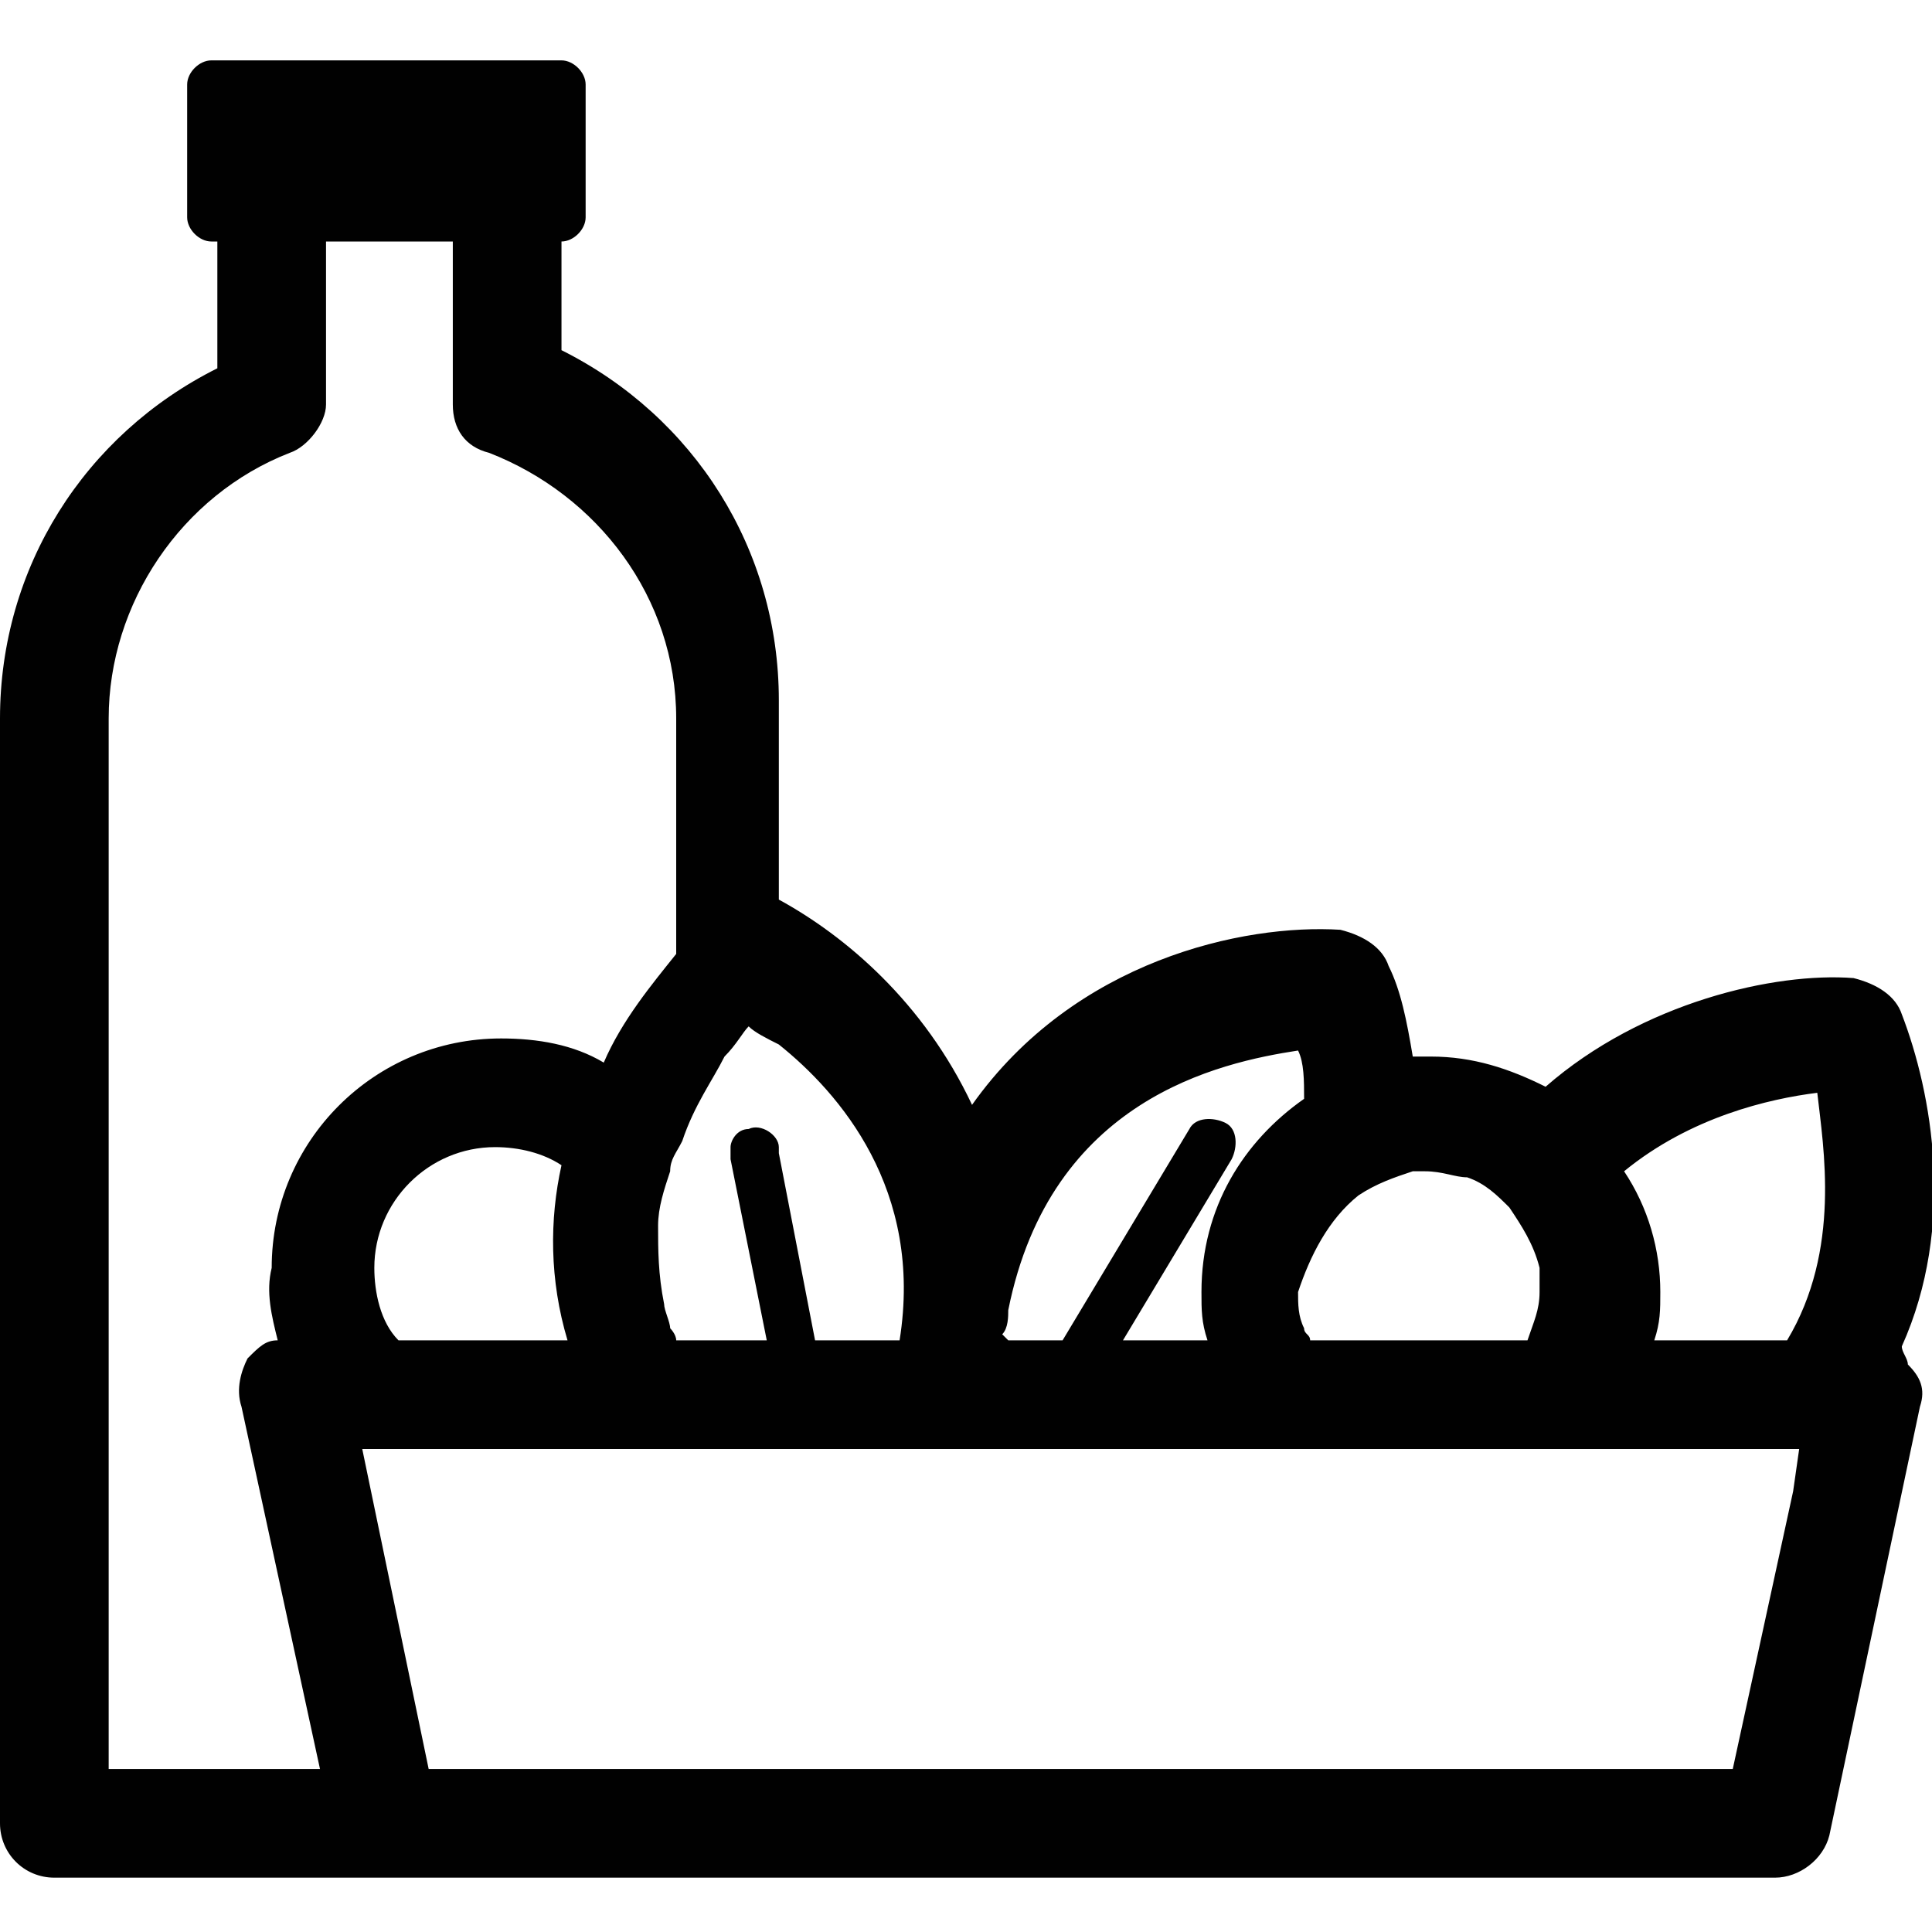
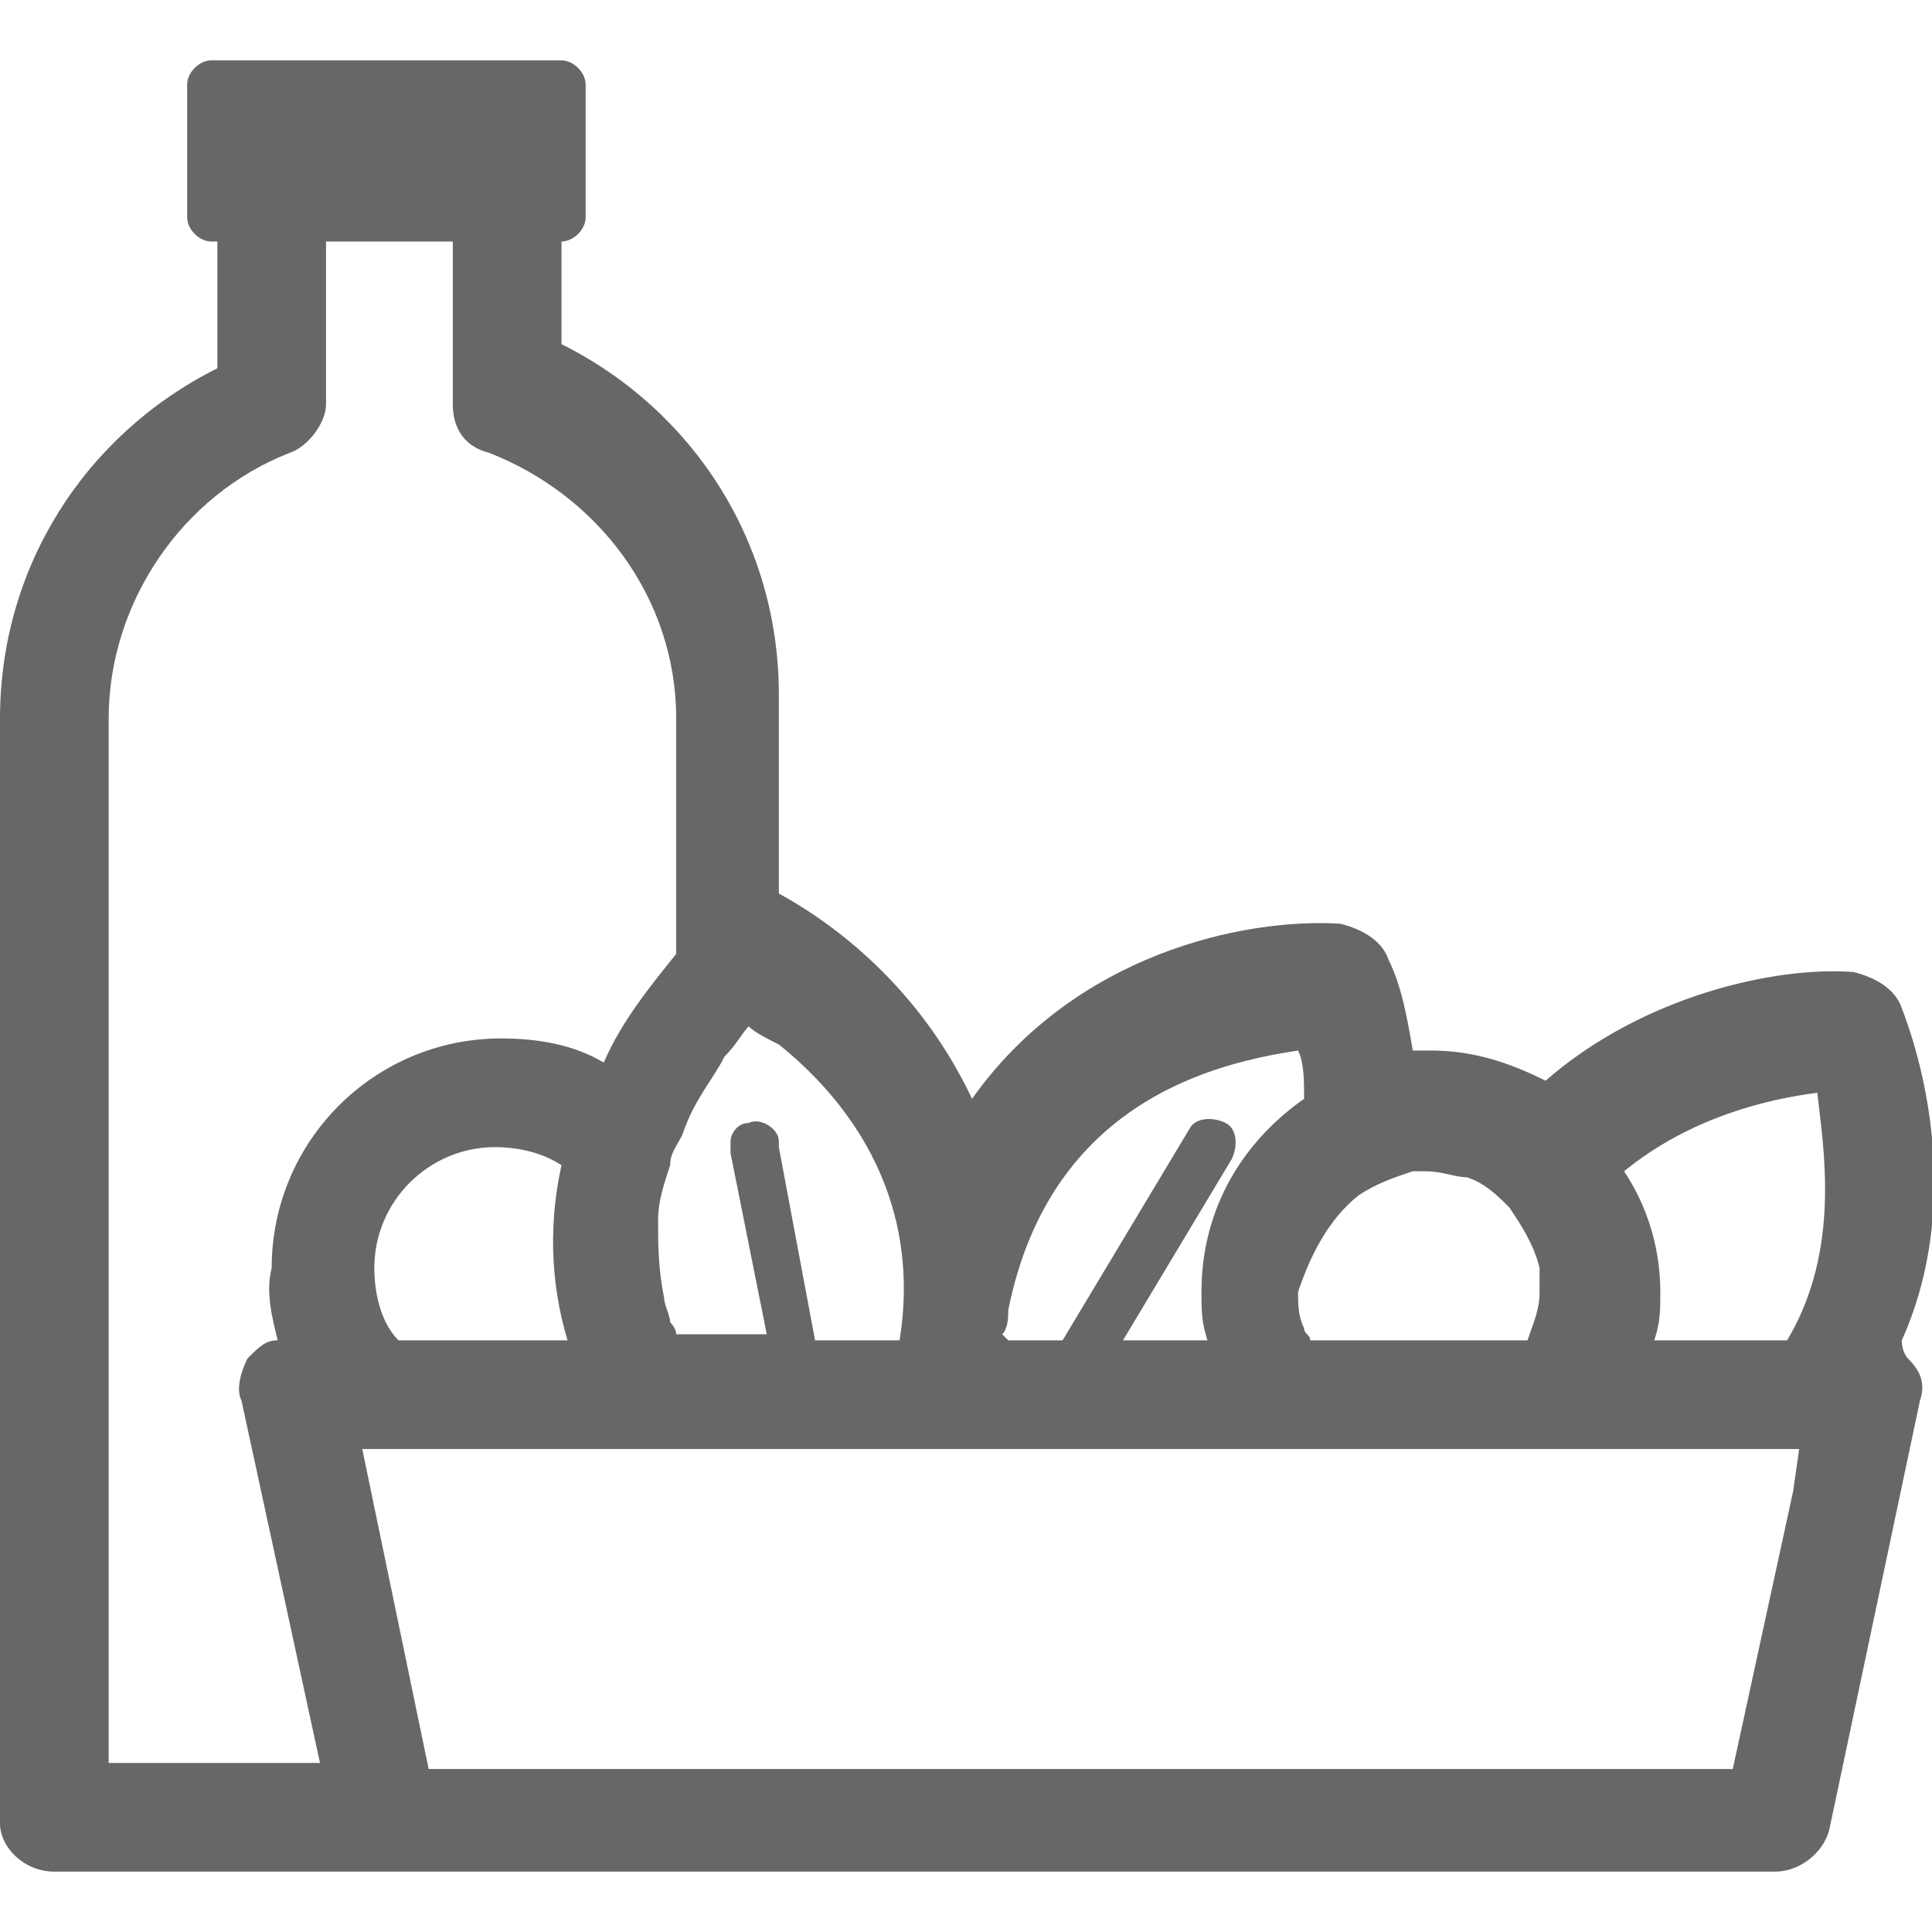
<svg xmlns="http://www.w3.org/2000/svg" version="1.1" id="Layer_1" x="0px" y="0px" viewBox="0 0 32 32" style="enable-background:new 0 0 32 32;" xml:space="preserve">
  <style type="text/css">
- 	.st0{fill:#010101;}
+ 	.st0{fill:#666766;}
</style>
-   <path class="st0" d="M31.5,22.3c0.9-2,0.5-4.2,0-5.5c-0.1-0.3-0.4-0.5-0.8-0.6c-1.3-0.1-3.5,0.4-5.1,1.8c-0.6-0.3-1.2-0.5-1.9-0.5  c-0.1,0-0.2,0-0.3,0c-0.1-0.6-0.2-1.1-0.4-1.5c-0.1-0.3-0.4-0.5-0.8-0.6c-1.6-0.1-4.4,0.5-6.1,2.9c-0.8-1.7-2.1-2.8-3.2-3.4v-3.3  c0-2.5-1.4-4.7-3.6-5.8V4h0c0.2,0,0.4-0.2,0.4-0.4V1.4c0-0.2-0.2-0.4-0.4-0.4H3.5c-0.2,0-0.4,0.2-0.4,0.4v2.2C3.1,3.8,3.3,4,3.5,4  h0.1v2.1C1.4,7.2,0,9.4,0,11.9v18.3c0,0.5,0.4,0.9,0.9,0.9h5.5H12h17.4c0.4,0,0.8-0.3,0.9-0.7l1.5-7.1c0.1-0.3,0-0.5-0.2-0.7  C31.6,22.5,31.5,22.4,31.5,22.3z M22.5,19.8c0.3-0.2,0.6-0.3,0.9-0.4c0.1,0,0.2,0,0.2,0c0.3,0,0.5,0.1,0.7,0.1  c0.3,0.1,0.5,0.3,0.7,0.5c0.2,0.3,0.4,0.6,0.5,1c0,0.1,0,0.2,0,0.4c0,0.3-0.1,0.5-0.2,0.8h-0.2h-0.9h-0.9h-0.8h-0.8  c0-0.1-0.1-0.1-0.1-0.2c-0.1-0.2-0.1-0.4-0.1-0.6C21.7,20.8,22,20.2,22.5,19.8z M16.7,21.7c0.7-3.5,3.5-4.1,4.8-4.3  c0.1,0.2,0.1,0.5,0.1,0.8c-1,0.7-1.7,1.8-1.7,3.2c0,0.3,0,0.5,0.1,0.8h-1.4l1.8-3c0.1-0.2,0.1-0.5-0.1-0.6c-0.2-0.1-0.5-0.1-0.6,0.1  l-2.1,3.5h-0.9l-0.1-0.1C16.7,22,16.7,21.8,16.7,21.7z M12,17.5c0.2-0.2,0.3-0.4,0.4-0.5c0.1,0.1,0.3,0.2,0.5,0.3  c1,0.8,2.4,2.4,2,4.9h-1.4l-0.6-3.1l0-0.1c0-0.2-0.3-0.4-0.5-0.3c-0.2,0-0.3,0.2-0.3,0.3c0,0.1,0,0.1,0,0.2l0,0l0.6,3H12h-0.3h-0.5  c0-0.1-0.1-0.2-0.1-0.2c0-0.1-0.1-0.3-0.1-0.4c-0.1-0.5-0.1-0.9-0.1-1.3c0-0.3,0.1-0.6,0.2-0.9c0-0.2,0.1-0.3,0.2-0.5  C11.5,18.3,11.8,17.9,12,17.5z M4.6,22.2c-0.2,0-0.3,0.1-0.5,0.3C4,22.7,3.9,23,4,23.3l1.3,6H1.8V11.9C1.8,10,3,8.2,4.8,7.5  c0.3-0.1,0.6-0.5,0.6-0.8V4h2.1v2.7c0,0.4,0.2,0.7,0.6,0.8c1.8,0.7,3.1,2.4,3.1,4.4v3.9c-0.4,0.5-0.9,1.1-1.2,1.8  c-0.5-0.3-1.1-0.4-1.7-0.4c-2.1,0-3.8,1.7-3.8,3.8C4.4,21.4,4.5,21.8,4.6,22.2z M9.4,22.2H6.6c-0.3-0.3-0.4-0.8-0.4-1.2  c0-1.1,0.9-2,2-2c0.4,0,0.8,0.1,1.1,0.3C9.1,20.2,9.1,21.2,9.4,22.2z M29.7,24.7l-1,4.6H12.9H12h-0.9h-4L6,24l0,0h4.1h0.4h0.7h0.8  H12h0.9H13h0.8h1.2h1.2h2.5h0.6h0.6h1.1h0.3h1.1H25h1.4h0.3h1h1.5h0.6L29.7,24.7z M29.6,22.2h-2.2c0.1-0.3,0.1-0.5,0.1-0.8  c0-0.7-0.2-1.4-0.6-2c1.1-0.9,2.4-1.2,3.2-1.3C30.2,19,30.5,20.7,29.6,22.2z" />
+   <path class="st0" d="M31.5,22.2c0.9-2,0.5-4.2,0-5.5c-0.1-0.3-0.4-0.5-0.8-0.6c-1.3-0.1-3.5,0.4-5.1,1.8c-0.6-0.3-1.2-0.5-1.9-0.5  c-0.1,0-0.2,0-0.3,0c-0.1-0.6-0.2-1.1-0.4-1.5c-0.1-0.3-0.4-0.5-0.8-0.6c-1.6-0.1-4.4,0.5-6.1,2.9c-0.8-1.7-2.1-2.8-3.2-3.4v-3.3  c0-2.5-1.4-4.7-3.6-5.8V4l0,0c0.2,0,0.4-0.2,0.4-0.4V1.4C9.7,1.2,9.5,1,9.3,1H3.5C3.3,1,3.1,1.2,3.1,1.4v2.2C3.1,3.8,3.3,4,3.5,4  h0.1v2.1C1.4,7.2,0,9.4,0,11.9v18.3C0,30.6,0.4,31,0.9,31h5.5H12h17.4c0.4,0,0.8-0.3,0.9-0.7l1.5-7.1c0.1-0.3,0-0.5-0.2-0.7  C31.6,22.5,31.5,22.4,31.5,22.2z M22.5,19.8c0.3-0.2,0.6-0.3,0.9-0.4c0.1,0,0.2,0,0.2,0c0.3,0,0.5,0.1,0.7,0.1  c0.3,0.1,0.5,0.3,0.7,0.5c0.2,0.3,0.4,0.6,0.5,1c0,0.1,0,0.2,0,0.4c0,0.3-0.1,0.5-0.2,0.8h-0.2h-0.9h-0.9h-0.8h-0.8  c0-0.1-0.1-0.1-0.1-0.2c-0.1-0.2-0.1-0.4-0.1-0.6C21.7,20.8,22,20.2,22.5,19.8z M16.7,21.7c0.7-3.5,3.5-4.1,4.8-4.3  c0.1,0.2,0.1,0.5,0.1,0.8c-1,0.7-1.7,1.8-1.7,3.2c0,0.3,0,0.5,0.1,0.8h-1.4l1.8-3c0.1-0.2,0.1-0.5-0.1-0.6s-0.5-0.1-0.6,0.1  l-2.1,3.5h-0.9l-0.1-0.1C16.7,22,16.7,21.8,16.7,21.7z M12,17.5c0.2-0.2,0.3-0.4,0.4-0.5c0.1,0.1,0.3,0.2,0.5,0.3  c1,0.8,2.4,2.4,2,4.9h-1.4L12.9,19v-0.1c0-0.2-0.3-0.4-0.5-0.3c-0.2,0-0.3,0.2-0.3,0.3c0,0.1,0,0.1,0,0.2l0,0l0.6,3H12h-0.3h-0.5  c0-0.1-0.1-0.2-0.1-0.2c0-0.1-0.1-0.3-0.1-0.4c-0.1-0.5-0.1-0.9-0.1-1.3c0-0.3,0.1-0.6,0.2-0.9c0-0.2,0.1-0.3,0.2-0.5  C11.5,18.2,11.8,17.9,12,17.5z M4.6,22.2c-0.2,0-0.3,0.1-0.5,0.3C4,22.7,3.9,23,4,23.2l1.3,6H1.8V11.9c0-1.9,1.2-3.7,3-4.4  C5.1,7.4,5.4,7,5.4,6.7V4h2.1v2.7c0,0.4,0.2,0.7,0.6,0.8c1.8,0.7,3.1,2.4,3.1,4.4v3.9c-0.4,0.5-0.9,1.1-1.2,1.8  c-0.5-0.3-1.1-0.4-1.7-0.4c-2.1,0-3.8,1.7-3.8,3.8C4.4,21.4,4.5,21.8,4.6,22.2z M9.4,22.2H6.6c-0.3-0.3-0.4-0.8-0.4-1.2  c0-1.1,0.9-2,2-2c0.4,0,0.8,0.1,1.1,0.3C9.1,20.2,9.1,21.2,9.4,22.2z M29.7,24.7l-1,4.6H12.9H12h-0.9h-4L6,24l0,0h4.1h0.4h0.7H12  l0,0h0.9H13h0.8H15h1.2h2.5h0.6h0.6H21h0.3h1.1H25h1.4h0.3h1h1.5h0.6L29.7,24.7z M29.6,22.2h-2.2c0.1-0.3,0.1-0.5,0.1-0.8  c0-0.7-0.2-1.4-0.6-2c1.1-0.9,2.4-1.2,3.2-1.3C30.2,19,30.5,20.7,29.6,22.2z" />
</svg>
